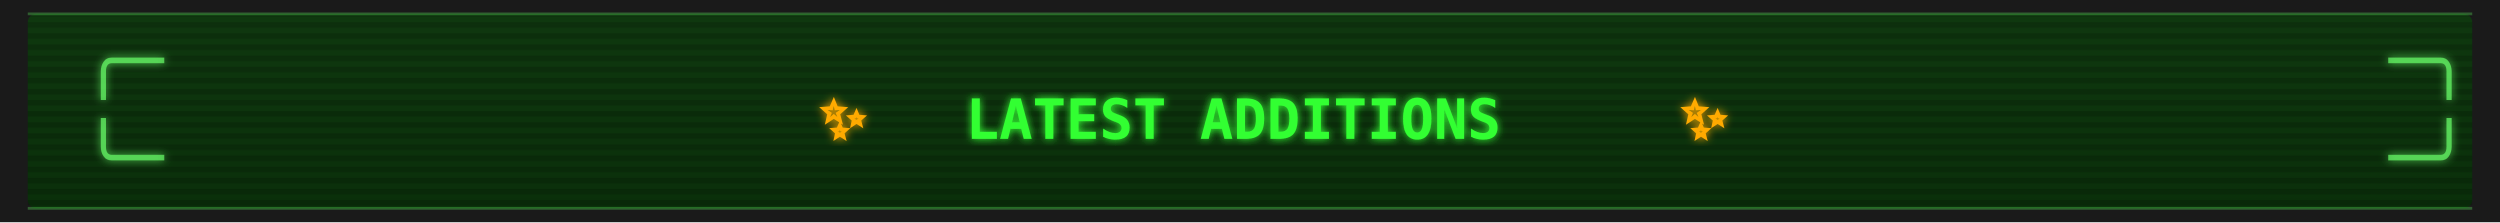
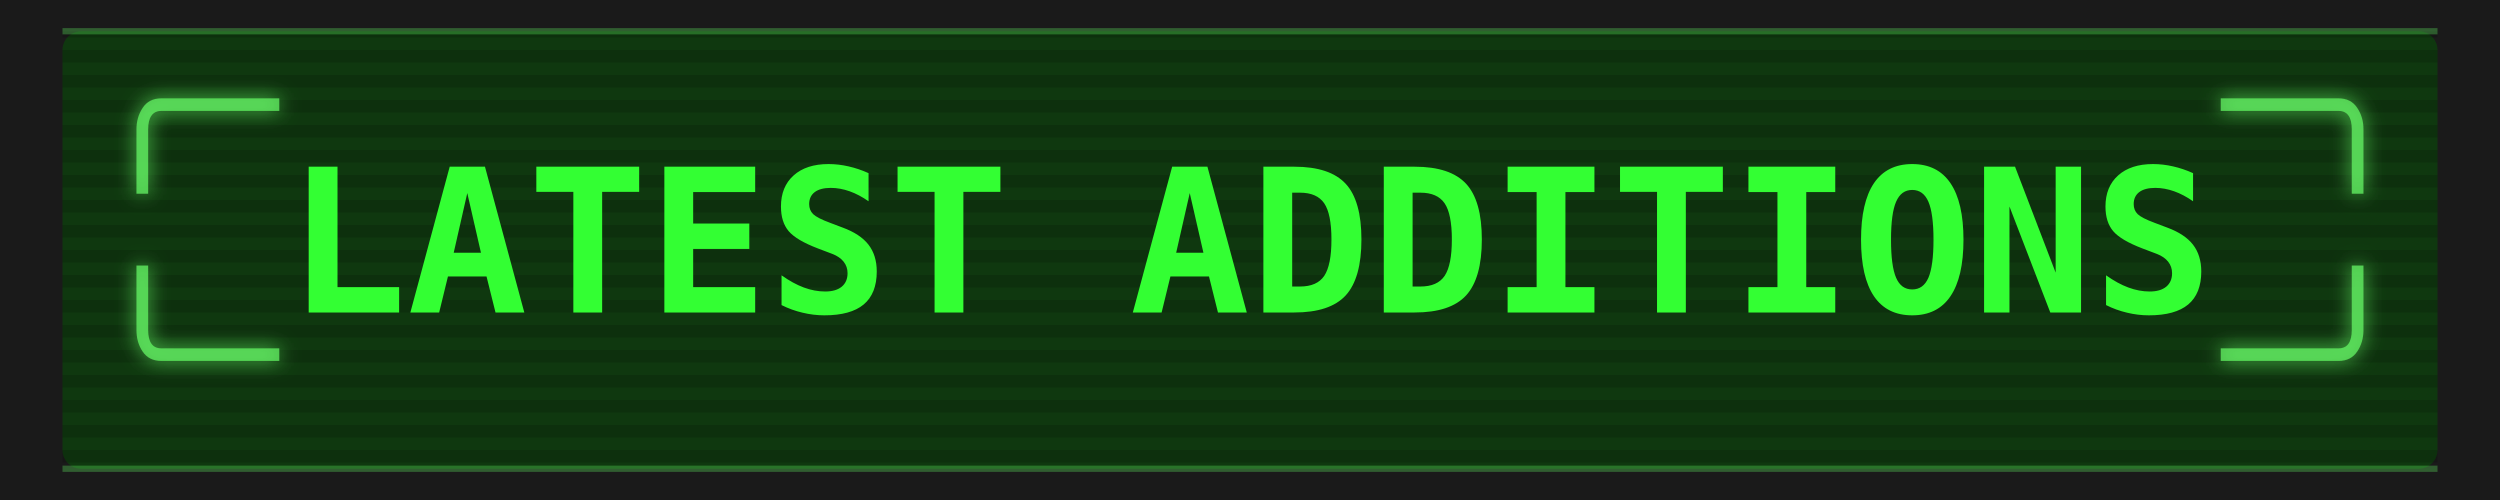
- <svg xmlns="http://www.w3.org/2000/svg" width="900" height="80">
+ <svg xmlns="http://www.w3.org/2000/svg" width="400" height="80" viewBox="0 0 400 80">
  <defs>
-     <linearGradient id="phosphorBg" x1="0%" y1="0%" x2="0%" y2="100%">
+     <linearGradient id="phosphorBg" x1="0" y1="0" x2="100%" y2="400">
      <stop offset="0%" style="stop-color:#0f380f;stop-opacity:1" />
      <stop offset="100%" style="stop-color:#0a2f0a;stop-opacity:1" />
    </linearGradient>
    <pattern id="scanlines" x="0" y="0" width="100%" height="4" patternUnits="userSpaceOnUse">
      <rect width="100%" height="2" fill="#000000" opacity="0.15" />
    </pattern>
    <filter id="crtGlow">
      <feGaussianBlur stdDeviation="1.5" result="coloredBlur" />
      <feMerge>
        <feMergeNode in="coloredBlur" />
        <feMergeNode in="SourceGraphic" />
      </feMerge>
    </filter>
  </defs>
-   <rect width="900" height="80" fill="#1a1a1a" />
-   <rect x="10" y="5" width="880" height="70" fill="url(#phosphorBg)" rx="3" />
-   <rect x="10" y="5" width="880" height="70" fill="url(#scanlines)" />
-   <line x1="10" y1="5" x2="890" y2="5" stroke="#66ff66" stroke-width="1" opacity="0.3" />
-   <line x1="10" y1="75" x2="890" y2="75" stroke="#66ff66" stroke-width="1" opacity="0.3" />
-   <g filter="url(#crtGlow)">
-     <text x="30" y="30" font-family="monospace" font-size="24" fill="#66ff66" opacity="0.7">╭─</text>
-     <text x="860" y="30" font-family="monospace" font-size="24" fill="#66ff66" opacity="0.7">─╮</text>
+   <rect width="400" height="80" fill="#1a1a1a" />
+   <rect x="10" y="5" width="380" height="70" fill="url(#phosphorBg)" rx="3" />
+   <rect x="10" y="5" width="380" height="70" fill="url(#scanlines)" />
+   <line x1="10" y1="5" x2="390" y2="5" stroke="#66ff66" stroke-width="1" opacity="0.3" />
+   <line x1="10" y1="75" x2="390" y2="75" stroke="#66ff66" stroke-width="1" opacity="0.3" />
+   <g filter="url(#crtGlow)" text-anchor="middle" width="400">
+     <text x="30" y="25" font-family="monospace" font-size="24" fill="#66ff66" opacity="0.7">╭─</text>
+     <text x="370" y="25" font-family="monospace" font-size="24" fill="#66ff66" opacity="0.7">─╮</text>
    <text x="30" y="65" font-family="monospace" font-size="24" fill="#66ff66" opacity="0.7">╰─</text>
-     <text x="860" y="65" font-family="monospace" font-size="24" fill="#66ff66" opacity="0.7">─╯</text>
+     <text x="370" y="65" font-family="monospace" font-size="24" fill="#66ff66" opacity="0.7">─╯</text>
  </g>
-   <g filter="url(#crtGlow)">
-     <text x="295" y="50" font-family="monospace" font-size="20" fill="#ffaa00" font-weight="bold">
-       ✨
-       <animate attributeName="opacity" values="1;0.8;1;0.85;1" dur="0.12s" repeatCount="indefinite" />
-     </text>
-     <text x="450" y="50" font-family="monospace" font-size="20" fill="#33ff33" font-weight="bold" text-anchor="middle">
+   <g>
+     <text x="200" y="50" font-family="monospace" font-size="32" fill="#33ff33" font-weight="bold" text-anchor="middle">
      LATEST ADDITIONS
-       <animate attributeName="opacity" values="1;0.98;1" dur="0.09s" repeatCount="indefinite" />
-     </text>
-     <text x="605" y="50" font-family="monospace" font-size="20" fill="#ffaa00" font-weight="bold">
-       ✨
-       <animate attributeName="opacity" values="1;0.85;1;0.9;1" dur="0.13s" repeatCount="indefinite" />
    </text>
  </g>
-   <g filter="url(#crtGlow)">
-     <line x1="280" y1="57" x2="620" y2="57" stroke="#449944" stroke-width="1" opacity="0.6">
-       <animate attributeName="opacity" values="0.6;0.4;0.6" dur="1.5s" repeatCount="indefinite" />
-     </line>
-   </g>
</svg>
